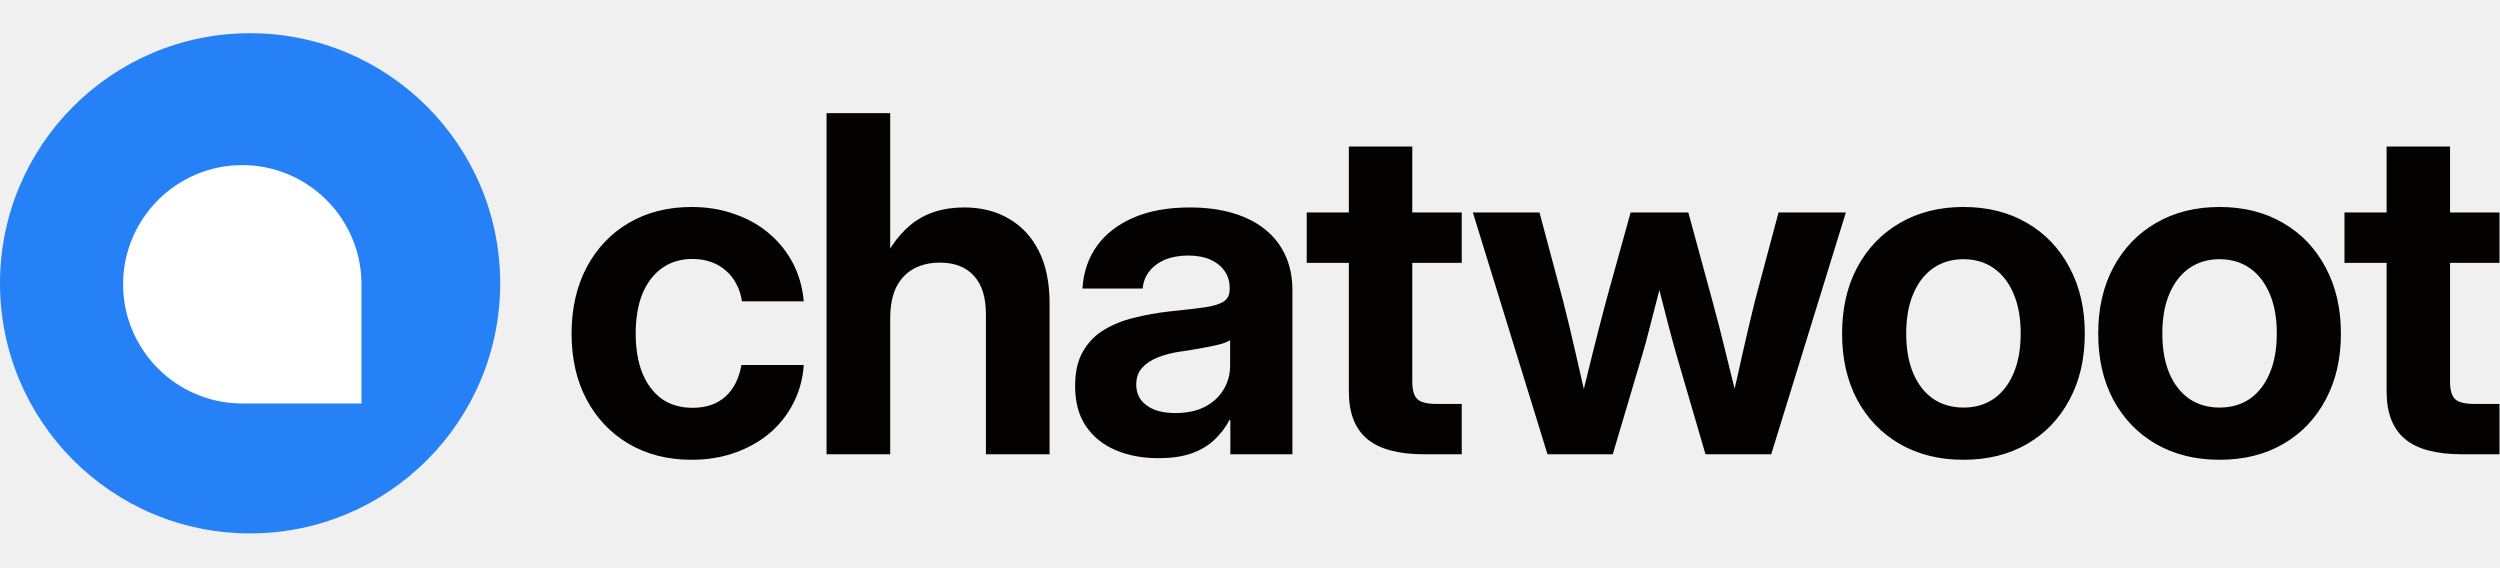
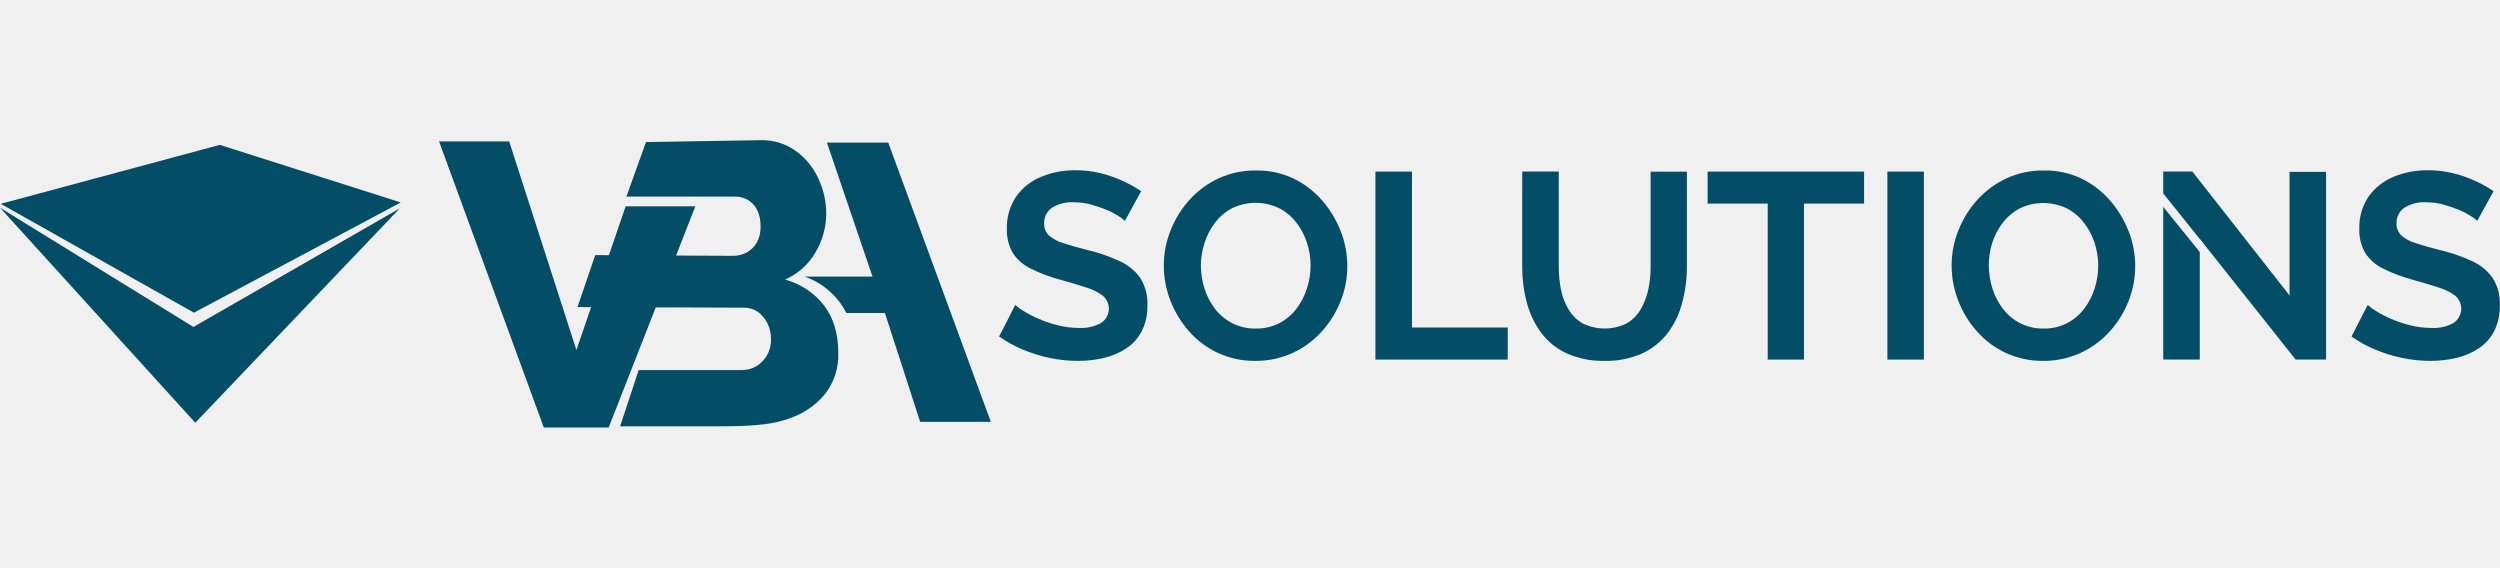
<svg xmlns="http://www.w3.org/2000/svg" width="2559" height="581" viewBox="0 0 2559 581" fill="none">
-   <path d="M256 546C397.385 546 512 431.385 512 290C512 148.615 397.385 34 256 34C114.615 34 0 148.615 0 290C0 431.385 114.615 546 256 546Z" fill="#2781F6" />
-   <path d="M367 410H247.99C182.388 410 129 356.608 129 290.989C129 225.392 182.388 172 247.992 172C313.612 172 367 225.392 367 290.989V410Z" fill="white" stroke="white" stroke-width="6" />
-   <path d="M707.875 470.625C683.5 470.625 662.016 465.156 643.422 454.219C624.984 443.281 610.609 428.125 600.297 408.75C590.141 389.375 585.062 366.953 585.062 341.484C585.062 316.016 590.141 293.516 600.297 273.984C610.609 254.453 624.984 239.219 643.422 228.281C662.016 217.344 683.5 211.875 707.875 211.875C723.812 211.875 738.5 214.297 751.938 219.141C765.531 223.828 777.328 230.469 787.328 239.062C797.484 247.656 805.609 257.812 811.703 269.531C817.797 281.25 821.469 294.219 822.719 308.438H759.438C758.5 301.875 756.625 296.016 753.812 290.859C751.156 285.547 747.641 281.016 743.266 277.266C739.047 273.359 734.047 270.391 728.266 268.359C722.641 266.172 716.156 265.078 708.812 265.078C696.781 265.078 686.391 268.203 677.641 274.453C668.891 280.703 662.172 289.531 657.484 300.938C652.953 312.344 650.688 325.859 650.688 341.484C650.688 356.953 652.953 370.391 657.484 381.797C662.172 393.203 668.812 402.031 677.406 408.281C686.156 414.375 696.625 417.422 708.812 417.422C716.156 417.422 722.641 416.406 728.266 414.375C733.891 412.344 738.734 409.453 742.797 405.703C747.016 401.797 750.453 397.188 753.109 391.875C755.766 386.406 757.719 380.312 758.969 373.594H822.719C821.781 387.656 818.266 400.625 812.172 412.5C806.234 424.219 798.188 434.453 788.031 443.203C777.875 451.797 766 458.516 752.406 463.359C738.812 468.203 723.969 470.625 707.875 470.625ZM911.209 326.484V465H846.053V115.781H911.209V281.25H898.319C906.288 259.375 917.459 242.422 931.834 230.391C946.366 218.359 964.725 212.344 986.913 212.344C1004.41 212.344 1019.65 216.172 1032.62 223.828C1045.74 231.328 1055.98 242.344 1063.32 256.875C1070.66 271.406 1074.33 289.141 1074.33 310.078V465H1009.18V321.562C1009.18 304.219 1005.04 291.094 996.756 282.188C988.631 273.281 977.069 268.828 962.069 268.828C952.069 268.828 943.241 270.859 935.584 274.922C927.928 278.984 921.913 285.234 917.538 293.672C913.319 302.109 911.209 313.047 911.209 326.484ZM1185.79 468.984C1169.39 468.984 1154.78 466.25 1141.97 460.781C1129.15 455.312 1119 447.109 1111.5 436.172C1104.15 425.234 1100.48 411.562 1100.48 395.156C1100.48 381.094 1103.06 369.453 1108.22 360.234C1113.53 350.859 1120.64 343.438 1129.54 337.969C1138.61 332.344 1149 328.125 1160.72 325.312C1172.43 322.344 1184.62 320.156 1197.28 318.75C1212.59 317.188 1224.7 315.781 1233.61 314.531C1242.51 313.125 1248.92 311.094 1252.83 308.438C1256.73 305.781 1258.68 301.719 1258.68 296.25V294.609C1258.68 288.047 1256.97 282.344 1253.53 277.5C1250.09 272.5 1245.25 268.594 1239 265.781C1232.75 262.969 1225.17 261.562 1216.26 261.562C1207.36 261.562 1199.47 262.969 1192.59 265.781C1185.87 268.594 1180.48 272.578 1176.42 277.734C1172.51 282.734 1170.25 288.594 1169.62 295.312H1107.98C1109.08 278.438 1114.08 263.828 1122.98 251.484C1132.04 239.141 1144.54 229.531 1160.48 222.656C1176.58 215.781 1195.72 212.344 1217.9 212.344C1234.47 212.344 1249.23 214.297 1262.2 218.203C1275.33 222.109 1286.34 227.734 1295.25 235.078C1304.31 242.422 1311.18 251.328 1315.87 261.797C1320.56 272.109 1322.9 283.75 1322.9 296.719V465H1259.39V430.078H1258.45C1254.23 437.891 1248.92 444.766 1242.51 450.703C1236.26 456.484 1228.45 461.016 1219.08 464.297C1209.86 467.422 1198.76 468.984 1185.79 468.984ZM1203.14 422.812C1214.86 422.812 1224.86 420.703 1233.14 416.484C1241.58 412.109 1247.98 406.25 1252.36 398.906C1256.89 391.562 1259.15 383.281 1259.15 374.062V348.281C1257.12 349.531 1254.39 350.703 1250.95 351.797C1247.67 352.734 1243.68 353.672 1239 354.609C1234.47 355.547 1229.47 356.484 1224 357.422C1218.68 358.359 1213.14 359.219 1207.36 360C1199.23 361.25 1191.81 363.203 1185.09 365.859C1178.37 368.516 1172.98 372.109 1168.92 376.641C1165.01 381.016 1163.06 386.719 1163.06 393.75C1163.06 399.688 1164.7 404.922 1167.98 409.453C1171.42 413.828 1176.11 417.188 1182.04 419.531C1187.98 421.719 1195.01 422.812 1203.14 422.812ZM1496.24 217.5V269.062H1337.57V217.5H1496.24ZM1380.69 150H1445.61V390.703C1445.61 399.297 1447.33 405.234 1450.77 408.516C1454.21 411.797 1460.69 413.438 1470.22 413.438C1474.13 413.438 1478.66 413.438 1483.82 413.438C1489.13 413.438 1493.27 413.438 1496.24 413.438V465C1492.02 465 1486.32 465 1479.13 465C1472.1 465 1464.99 465 1457.8 465C1431.39 465 1411.94 459.766 1399.44 449.297C1386.94 438.828 1380.69 422.656 1380.69 400.781V150ZM1584.03 465L1507.62 217.5H1575.82L1599.73 307.031C1604.26 324.688 1608.63 342.891 1612.85 361.641C1617.07 380.391 1621.29 398.828 1625.51 416.953H1616.6C1621.13 398.828 1625.67 380.391 1630.2 361.641C1634.88 342.891 1639.57 324.688 1644.26 307.031L1669.1 217.5H1728.17L1752.54 307.031C1757.38 324.688 1762.07 342.891 1766.6 361.641C1771.13 380.391 1775.67 398.828 1780.2 416.953H1771.06C1775.43 398.828 1779.65 380.391 1783.71 361.641C1787.93 342.891 1792.23 324.688 1796.6 307.031L1820.51 217.5H1889.42L1813.01 465H1745.74L1716.45 364.688C1713.63 354.844 1710.9 344.844 1708.24 334.688C1705.59 324.375 1702.93 314.062 1700.28 303.75C1697.78 293.281 1695.12 282.969 1692.31 272.812H1704.96C1702.31 282.969 1699.57 293.281 1696.76 303.75C1694.1 314.062 1691.45 324.375 1688.79 334.688C1686.29 344.844 1683.56 354.844 1680.59 364.688L1650.82 465H1584.03ZM2009.78 470.625C1985.09 470.625 1963.38 465.234 1944.62 454.453C1926.03 443.672 1911.5 428.594 1901.03 409.219C1890.72 389.844 1885.56 367.266 1885.56 341.484C1885.56 315.703 1890.72 293.125 1901.03 273.75C1911.5 254.219 1926.03 239.062 1944.62 228.281C1963.38 217.344 1985.09 211.875 2009.78 211.875C2034.62 211.875 2056.34 217.344 2074.94 228.281C2093.53 239.062 2107.98 254.219 2118.3 273.75C2128.77 293.125 2134 315.703 2134 341.484C2134 367.266 2128.77 389.844 2118.3 409.219C2107.98 428.594 2093.53 443.672 2074.94 454.453C2056.34 465.234 2034.62 470.625 2009.78 470.625ZM2009.78 417.188C2021.66 417.188 2031.97 414.219 2040.72 408.281C2049.47 402.188 2056.27 393.438 2061.11 382.031C2065.95 370.625 2068.38 357.109 2068.38 341.484C2068.38 325.547 2065.95 311.953 2061.11 300.703C2056.27 289.297 2049.47 280.547 2040.72 274.453C2031.97 268.359 2021.66 265.312 2009.78 265.312C1998.06 265.312 1987.75 268.359 1978.84 274.453C1970.09 280.547 1963.3 289.297 1958.45 300.703C1953.61 311.953 1951.19 325.547 1951.19 341.484C1951.19 357.266 1953.61 370.859 1958.45 382.266C1963.3 393.516 1970.09 402.188 1978.84 408.281C1987.75 414.219 1998.06 417.188 2009.78 417.188ZM2271.94 470.625C2247.26 470.625 2225.54 465.234 2206.79 454.453C2188.19 443.672 2173.66 428.594 2163.19 409.219C2152.88 389.844 2147.72 367.266 2147.72 341.484C2147.72 315.703 2152.88 293.125 2163.19 273.75C2173.66 254.219 2188.19 239.062 2206.79 228.281C2225.54 217.344 2247.26 211.875 2271.94 211.875C2296.79 211.875 2318.51 217.344 2337.1 228.281C2355.69 239.062 2370.15 254.219 2380.46 273.75C2390.93 293.125 2396.16 315.703 2396.16 341.484C2396.16 367.266 2390.93 389.844 2380.46 409.219C2370.15 428.594 2355.69 443.672 2337.1 454.453C2318.51 465.234 2296.79 470.625 2271.94 470.625ZM2271.94 417.188C2283.82 417.188 2294.13 414.219 2302.88 408.281C2311.63 402.188 2318.43 393.438 2323.27 382.031C2328.12 370.625 2330.54 357.109 2330.54 341.484C2330.54 325.547 2328.12 311.953 2323.27 300.703C2318.43 289.297 2311.63 280.547 2302.88 274.453C2294.13 268.359 2283.82 265.312 2271.94 265.312C2260.22 265.312 2249.91 268.359 2241.01 274.453C2232.26 280.547 2225.46 289.297 2220.62 300.703C2215.77 311.953 2213.35 325.547 2213.35 341.484C2213.35 357.266 2215.77 370.859 2220.62 382.266C2225.46 393.516 2232.26 402.188 2241.01 408.281C2249.91 414.219 2260.22 417.188 2271.94 417.188ZM2558.48 217.5V269.062H2399.81V217.5H2558.48ZM2442.93 150H2507.86V390.703C2507.86 399.297 2509.57 405.234 2513.01 408.516C2516.45 411.797 2522.93 413.438 2532.47 413.438C2536.37 413.438 2540.9 413.438 2546.06 413.438C2551.37 413.438 2555.51 413.438 2558.48 413.438V465C2554.26 465 2548.56 465 2541.37 465C2534.34 465 2527.23 465 2520.04 465C2493.64 465 2474.18 459.766 2461.68 449.297C2449.18 438.828 2442.93 422.656 2442.93 400.781V150Z" fill="#040101" />
+   <defs>
+     <style>.cls-1{fill:#034d66;}</style>
+   </defs>
+   <g transform="translate(0 143.4966) scale(3.921659)">
+     <g id="Camada_2" data-name="Camada 2">
+       <g id="Camada_1-2" data-name="Camada 1">
+         <polygon class="cls-1" points="104.36 17.78 50.48 48.75 0 17.62 50.97 73.75 104.36 17.78" />
+         <polygon class="cls-1" points="0.19 16.61 57.37 1.22 104.6 16.25 50.62 45.02 0.19 16.61" />
+         <path class="cls-1" d="M132.9.32l17.55,54.46L163.3,17.27h18.19L158.87,75H141.94L114.6.32Z" />
+         <path class="cls-1" d="M215.07,43.11a19.27,19.27,0,0,0-10.15-6.73,17.16,17.16,0,0,0,8-7.2,20,20,0,0,0,2.74-10A21.57,21.57,0,0,0,213.6,10a18.13,18.13,0,0,0-5.89-7.2A15.06,15.06,0,0,0,198.61,0l-30,.49L163.5,14.73h28.38a6.4,6.4,0,0,1,3.37.89,6.59,6.59,0,0,1,2.37,2.58,8.94,8.94,0,0,1,.89,4.2,8.32,8.32,0,0,1-1,4.37,6.8,6.8,0,0,1-2.68,2.57,7.47,7.47,0,0,1-3.53.84L155.36,30l-4.63,13.56,43.47.16a6.08,6.08,0,0,1,3.63,1.1,8.41,8.41,0,0,1,2.47,2.94,9.22,9.22,0,0,1,.94,4.26A7.92,7.92,0,0,1,197.41,59,7.5,7.5,0,0,1,193.46,60L166.71,60l-4.85,14.68h25.95c10.28,0,14.52-.7,18.37-2.11a20.39,20.39,0,0,0,9.2-6.36,16.49,16.49,0,0,0,3.42-10.67Q218.8,48,215.07,43.11Z" />
+         <path class="cls-1" d="M215.84.63h16l26.78,72.89H240.17L234.89,57.2l-3.76-11.6Z" />
+         <path class="cls-1" d="M210,35.6a19.28,19.28,0,0,1,10.9,9.5H236.5V35.6Z" />
+         <path class="cls-1" d="M293.61,21.05a11.62,11.62,0,0,0-1.76-1.32,19.88,19.88,0,0,0-3.11-1.59,36.85,36.85,0,0,0-4-1.35,16.47,16.47,0,0,0-4.36-.58,9.86,9.86,0,0,0-5.84,1.44,4.76,4.76,0,0,0-2,4.06,4.13,4.13,0,0,0,1.25,3.16,10,10,0,0,0,3.73,2q2.49.82,6.22,1.78a43.22,43.22,0,0,1,8.39,2.86,13.42,13.42,0,0,1,5.46,4.4,12.25,12.25,0,0,1,1.9,7.18,14.33,14.33,0,0,1-1.45,6.71,12.06,12.06,0,0,1-4,4.5,18,18,0,0,1-5.81,2.51,29,29,0,0,1-6.91.79,35.68,35.68,0,0,1-7.32-.76A38,38,0,0,1,267,54.66a31.85,31.85,0,0,1-6.22-3.42L265,43a13.14,13.14,0,0,0,2.21,1.62,29.79,29.79,0,0,0,3.87,2,32,32,0,0,0,5,1.69,21.85,21.85,0,0,0,5.46.69,10.82,10.82,0,0,0,5.87-1.3,4.45,4.45,0,0,0,.42-7.13,14.85,14.85,0,0,0-4.43-2.16q-2.83-.93-6.7-2a40.8,40.8,0,0,1-7.74-2.93,11.45,11.45,0,0,1-4.63-4.09,11.72,11.72,0,0,1-1.52-6.2,14.36,14.36,0,0,1,2.39-8.43,14.85,14.85,0,0,1,6.46-5.16,22.61,22.61,0,0,1,9.05-1.75,27,27,0,0,1,6.53.76,31.64,31.64,0,0,1,5.77,2,33.86,33.86,0,0,1,4.84,2.7Z" />
+         <path class="cls-1" d="M327.68,57.6a22.67,22.67,0,0,1-9.78-2.07,23,23,0,0,1-7.53-5.63,26.45,26.45,0,0,1-4.87-8,25,25,0,0,1-1.73-9.16,24.4,24.4,0,0,1,1.83-9.36,26.42,26.42,0,0,1,5-7.95,23.78,23.78,0,0,1,7.6-5.52,22.57,22.57,0,0,1,9.64-2A21.85,21.85,0,0,1,337.6,10a23.42,23.42,0,0,1,7.49,5.73,27.27,27.27,0,0,1,4.84,8,24.91,24.91,0,0,1,1.73,9.12,24.63,24.63,0,0,1-1.8,9.3,26,26,0,0,1-5,7.94,23.53,23.53,0,0,1-7.6,5.5A22.88,22.88,0,0,1,327.68,57.6ZM313.44,32.72a20,20,0,0,0,1,6.16,17,17,0,0,0,2.8,5.28,13.42,13.42,0,0,0,4.49,3.66,13.17,13.17,0,0,0,6.05,1.35,13,13,0,0,0,6.15-1.42,13.31,13.31,0,0,0,4.49-3.8,17.53,17.53,0,0,0,2.73-5.32,19.5,19.5,0,0,0,.93-5.91,18.77,18.77,0,0,0-1-6.11,17.47,17.47,0,0,0-2.83-5.25,13.33,13.33,0,0,0-4.49-3.67,14.15,14.15,0,0,0-12.17.07,13.53,13.53,0,0,0-4.45,3.77,17.27,17.27,0,0,0-2.73,5.25A19.41,19.41,0,0,0,313.44,32.72Z" />
+         <path class="cls-1" d="M359,57.26V8.19h9.54v40.7h25v8.37Z" />
+         <path class="cls-1" d="M418.83,57.6a22.87,22.87,0,0,1-10-2,17.27,17.27,0,0,1-6.63-5.42,23.28,23.28,0,0,1-3.7-7.85,34.88,34.88,0,0,1-1.18-9.15v-25h9.54v25a29.47,29.47,0,0,0,.59,5.91,16,16,0,0,0,2,5.14,10.18,10.18,0,0,0,3.66,3.6,13,13,0,0,0,11.44,0,10,10,0,0,0,3.66-3.63,17.28,17.28,0,0,0,2-5.14,27.77,27.77,0,0,0,.62-5.84v-25h9.47v25A35.94,35.94,0,0,1,439,42.67a22.16,22.16,0,0,1-3.8,7.78,17.83,17.83,0,0,1-6.67,5.25A22.87,22.87,0,0,1,418.83,57.6Z" />
+         <path class="cls-1" d="M486.55,16.55H470.86V57.26h-9.47V16.55H445.71V8.19h40.84Z" />
+         <path class="cls-1" d="M492.63,57.26V8.19h9.53V57.26Z" />
+         <path class="cls-1" d="M533.33,57.6a22.67,22.67,0,0,1-9.78-2.07A23.19,23.19,0,0,1,516,49.9a26.45,26.45,0,0,1-4.87-8,25.15,25.15,0,0,1-1.73-9.16,24.4,24.4,0,0,1,1.83-9.36,26.42,26.42,0,0,1,5-7.95,23.78,23.78,0,0,1,7.6-5.52,22.57,22.57,0,0,1,9.64-2A21.85,21.85,0,0,1,543.25,10a23.42,23.42,0,0,1,7.49,5.73,27.27,27.27,0,0,1,4.84,8,24.91,24.91,0,0,1,1.73,9.12,24.63,24.63,0,0,1-1.8,9.3,25.76,25.76,0,0,1-5,7.94,23.42,23.42,0,0,1-7.6,5.5A22.88,22.88,0,0,1,533.33,57.6ZM519.1,32.72a20,20,0,0,0,1,6.16,17,17,0,0,0,2.8,5.28,13.42,13.42,0,0,0,4.49,3.66,13.17,13.17,0,0,0,6,1.35,13,13,0,0,0,6.15-1.42A13.22,13.22,0,0,0,544,44a17.53,17.53,0,0,0,2.73-5.32,19.5,19.5,0,0,0,.93-5.91,18.77,18.77,0,0,0-1-6.11,17.47,17.47,0,0,0-2.83-5.25,13.33,13.33,0,0,0-4.49-3.67,14.15,14.15,0,0,0-12.17.07,13.63,13.63,0,0,0-4.45,3.77A17.27,17.27,0,0,0,520,26.78,19.4,19.4,0,0,0,519.1,32.72Z" />
+         <path class="cls-1" d="M646.59,21.05a11.62,11.62,0,0,0-1.76-1.32,20.34,20.34,0,0,0-3.11-1.59,36.31,36.31,0,0,0-4-1.35,16.4,16.4,0,0,0-4.35-.58,9.84,9.84,0,0,0-5.84,1.44,4.76,4.76,0,0,0-2,4.06,4.13,4.13,0,0,0,1.25,3.16,10,10,0,0,0,3.73,2q2.49.82,6.22,1.78a43.22,43.22,0,0,1,8.39,2.86,13.42,13.42,0,0,1,5.46,4.4,12.25,12.25,0,0,1,1.9,7.18,14.33,14.33,0,0,1-1.45,6.71,12.08,12.08,0,0,1-4,4.5,17.84,17.84,0,0,1-5.8,2.51,29,29,0,0,1-6.91.79,35.78,35.78,0,0,1-7.33-.76,38.42,38.42,0,0,1-7-2.18,32.15,32.15,0,0,1-6.22-3.42L618,43a12.73,12.73,0,0,0,2.21,1.62,29.79,29.79,0,0,0,3.87,2,32,32,0,0,0,5,1.69,21.85,21.85,0,0,0,5.46.69,10.82,10.82,0,0,0,5.87-1.3,4.46,4.46,0,0,0,.41-7.13,14.78,14.78,0,0,0-4.42-2.16q-2.83-.93-6.7-2a40.8,40.8,0,0,1-7.74-2.93,11.45,11.45,0,0,1-4.63-4.09,11.72,11.72,0,0,1-1.52-6.2,14.35,14.35,0,0,1,2.38-8.43,14.91,14.91,0,0,1,6.46-5.16,22.7,22.7,0,0,1,9.06-1.75,27,27,0,0,1,6.53.76,31.64,31.64,0,0,1,5.77,2,33.86,33.86,0,0,1,4.84,2.7Z" />
+         <polygon class="cls-1" points="564.63 17.41 564.63 57.26 574.17 57.26 574.17 29.2 564.63 17.41" />
+         <polygon class="cls-1" points="597.6 8.26 597.6 40.53 572.24 8.19 564.63 8.19 564.63 13.9 574.17 25.79 574.17 25.74 578.06 30.65 578.95 31.75 578.94 31.76 599.19 57.26 607.13 57.26 607.13 8.26 597.6 8.26" />
+       </g>
+     </g>
+   </g>
</svg>
